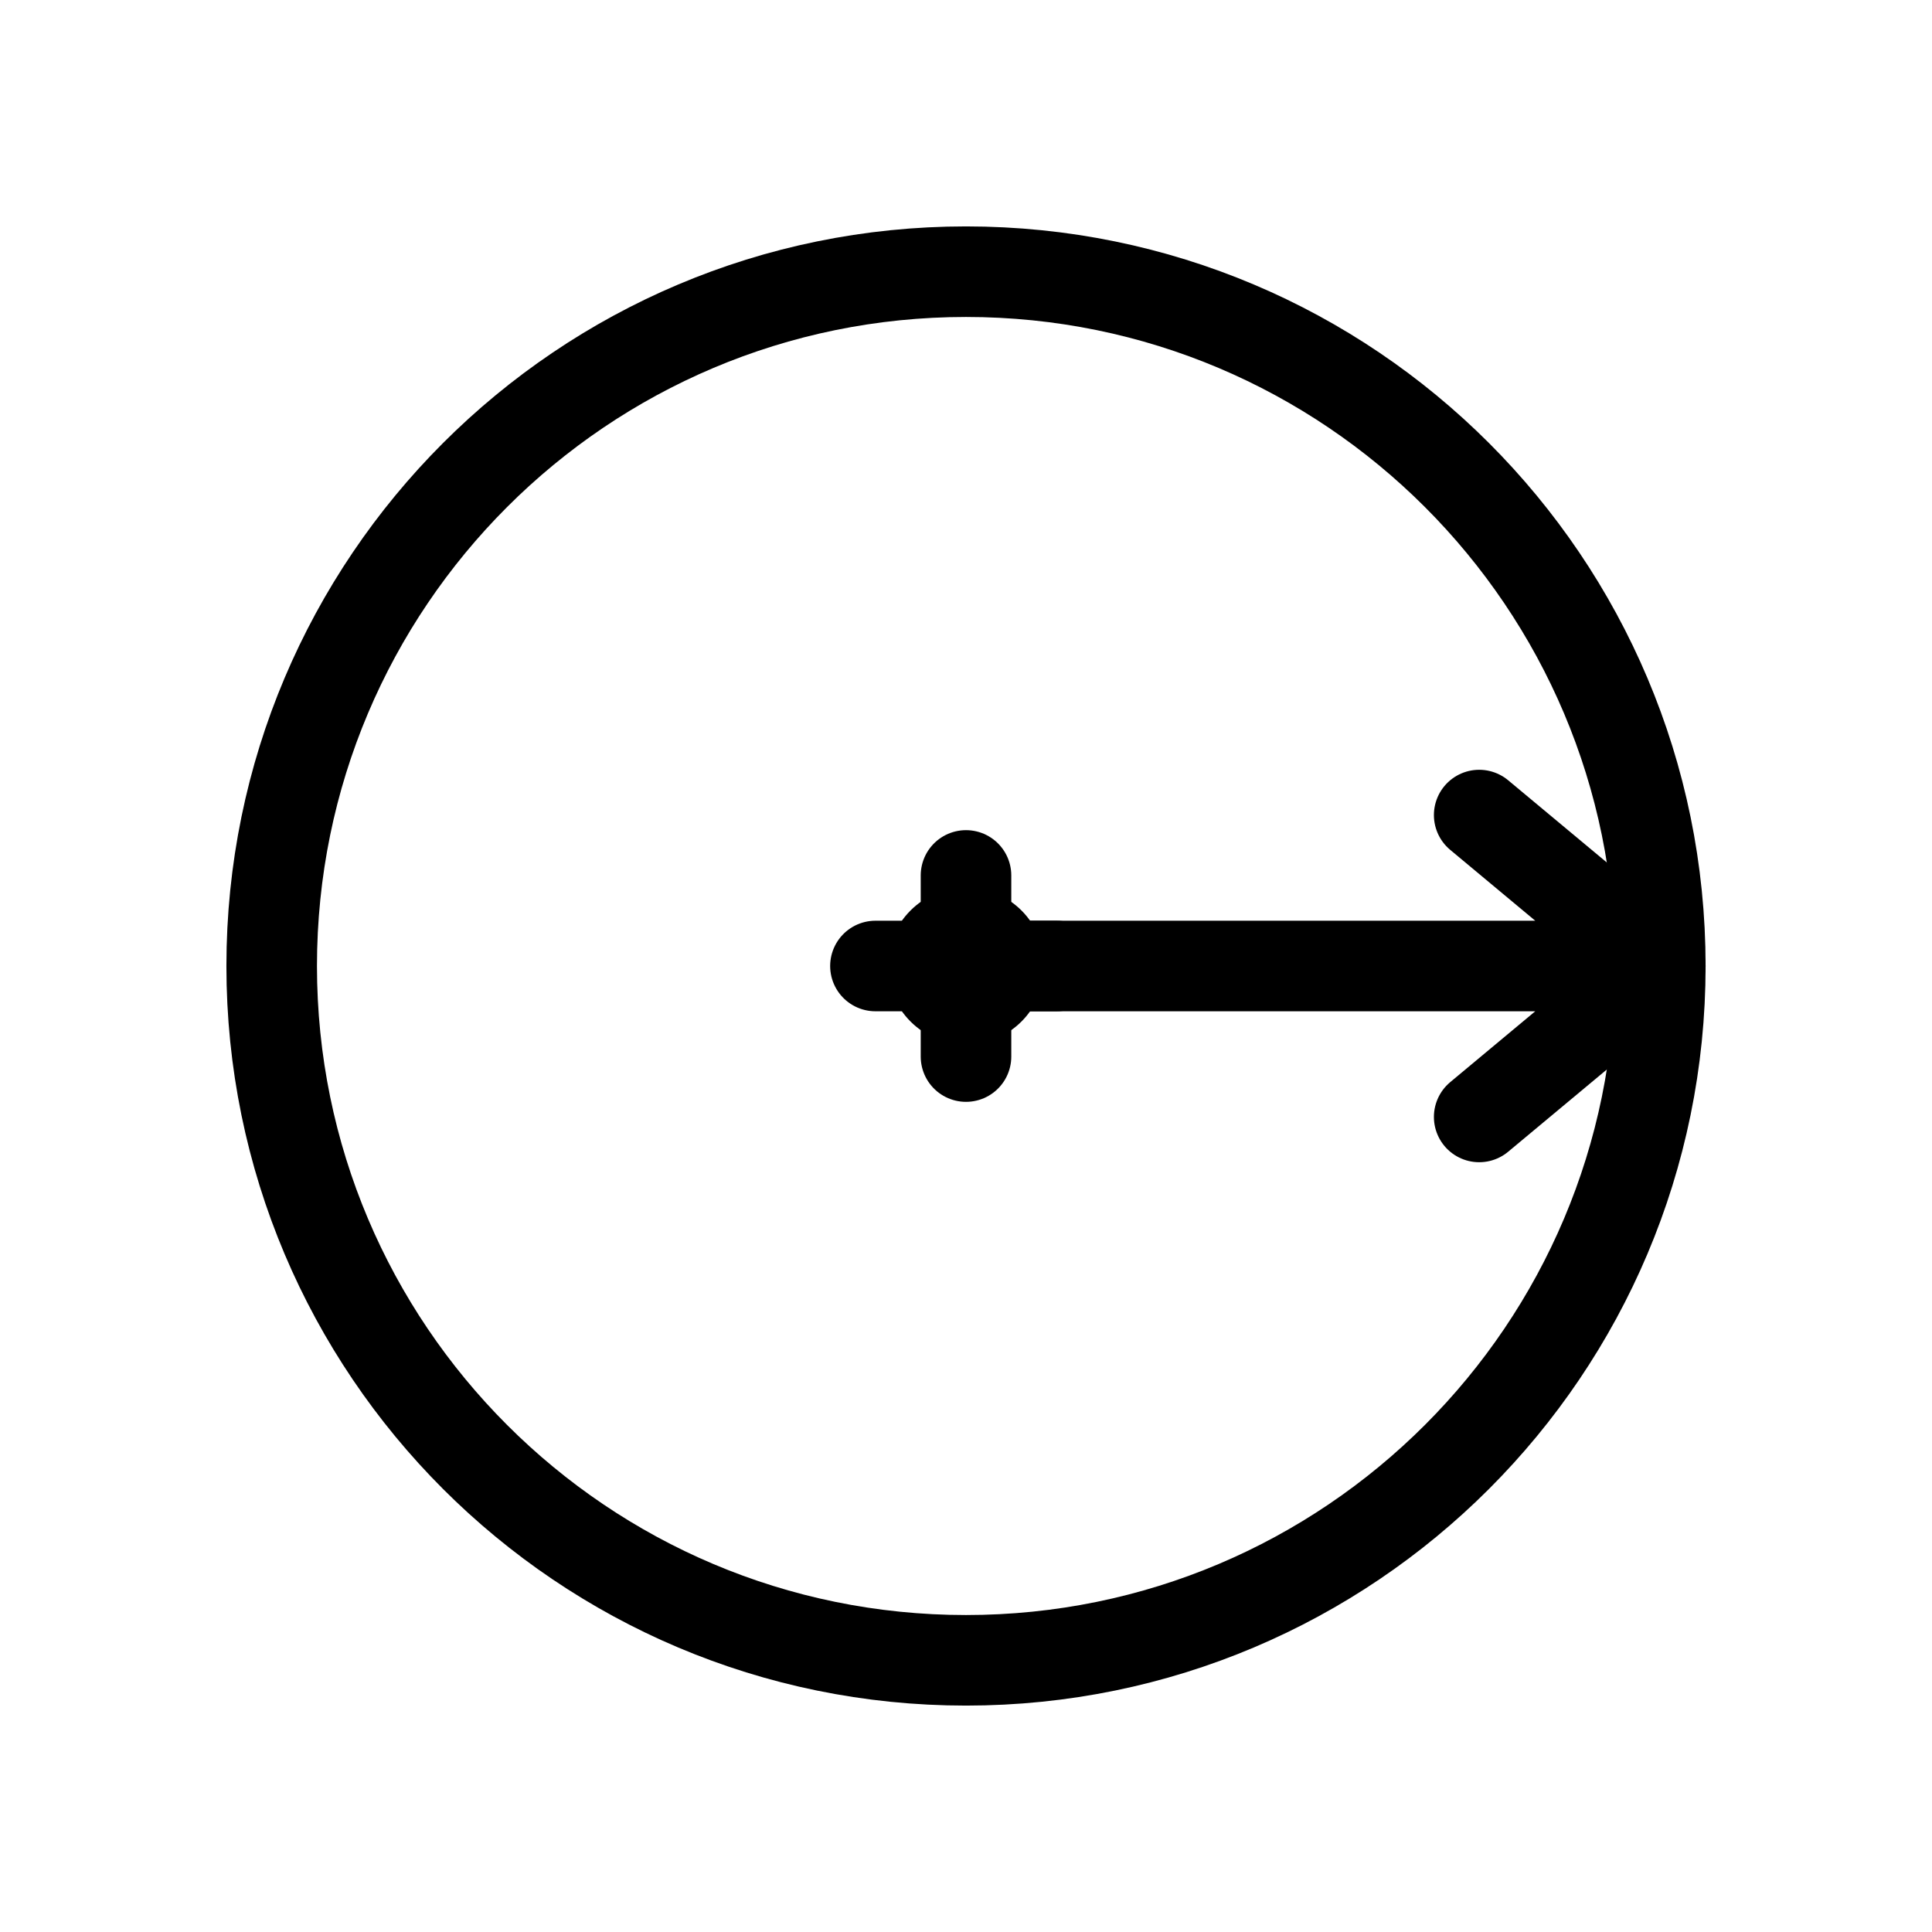
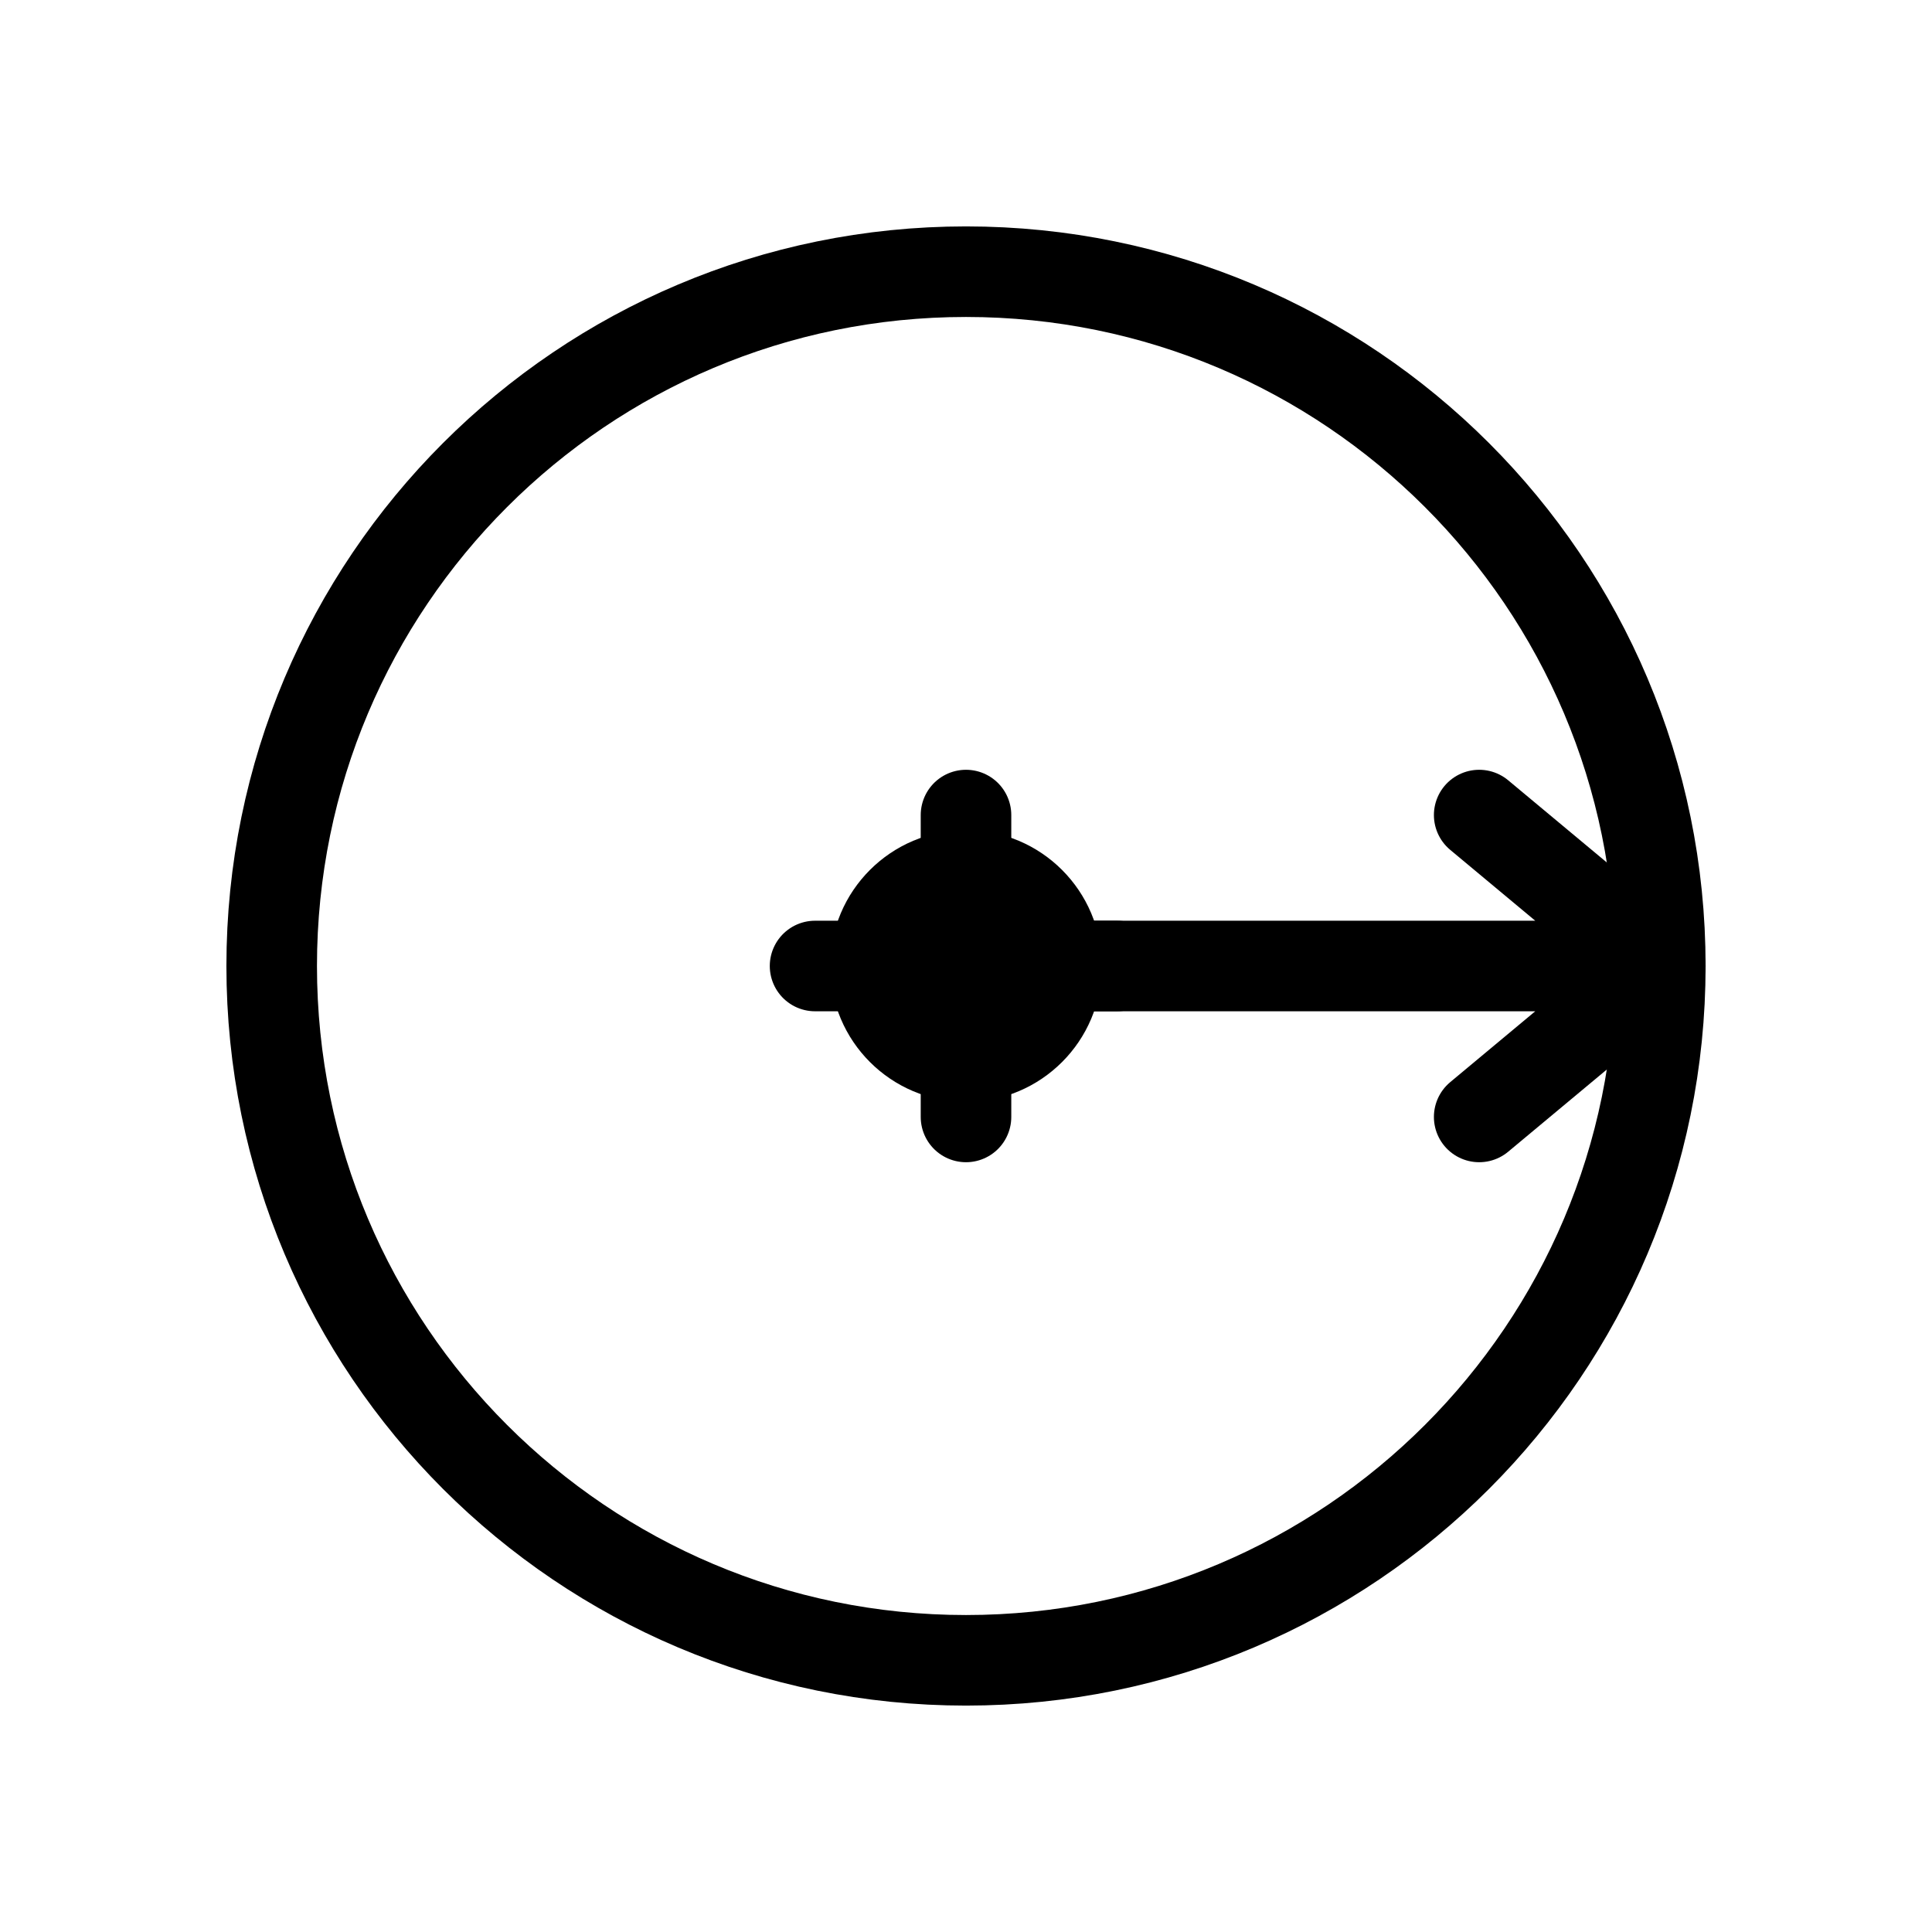
<svg xmlns="http://www.w3.org/2000/svg" class="toskcad-icon" width="64" height="64" viewBox="0 0 64 64" fill="none" color="#000" stroke="currentColor" stroke-width="3" stroke-linecap="round" stroke-linejoin="round">
  <circle cx="32" cy="32" r="23" />
-   <path d="M29 32h6M32 29v6" />
+   <path d="M27 32h10M32 27v10" />
  <path d="M32 32h23m-6-5 6 5-6 5" />
-   <circle cx="32" cy="32" r="2.6" fill="currentColor" stroke="none" />
+   <circle cx="32" cy="32" r="4.5" fill="currentColor" stroke="none" />
</svg>
